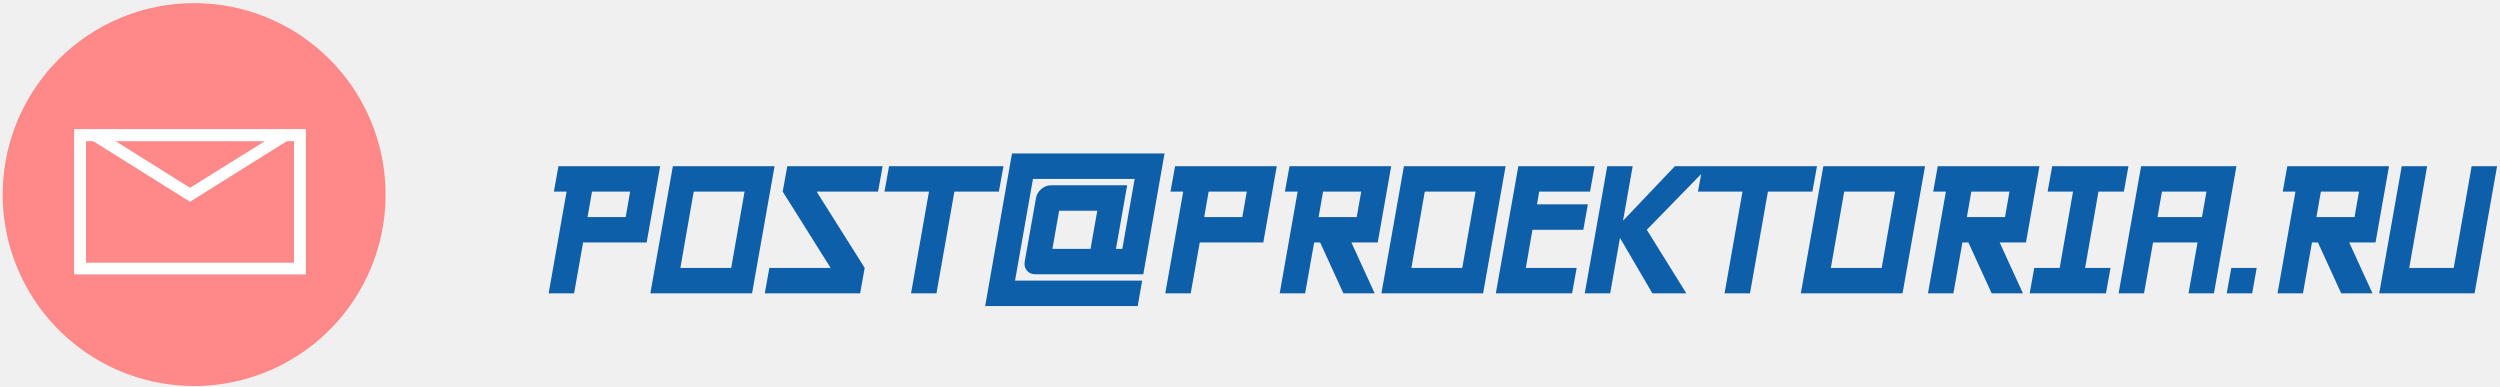
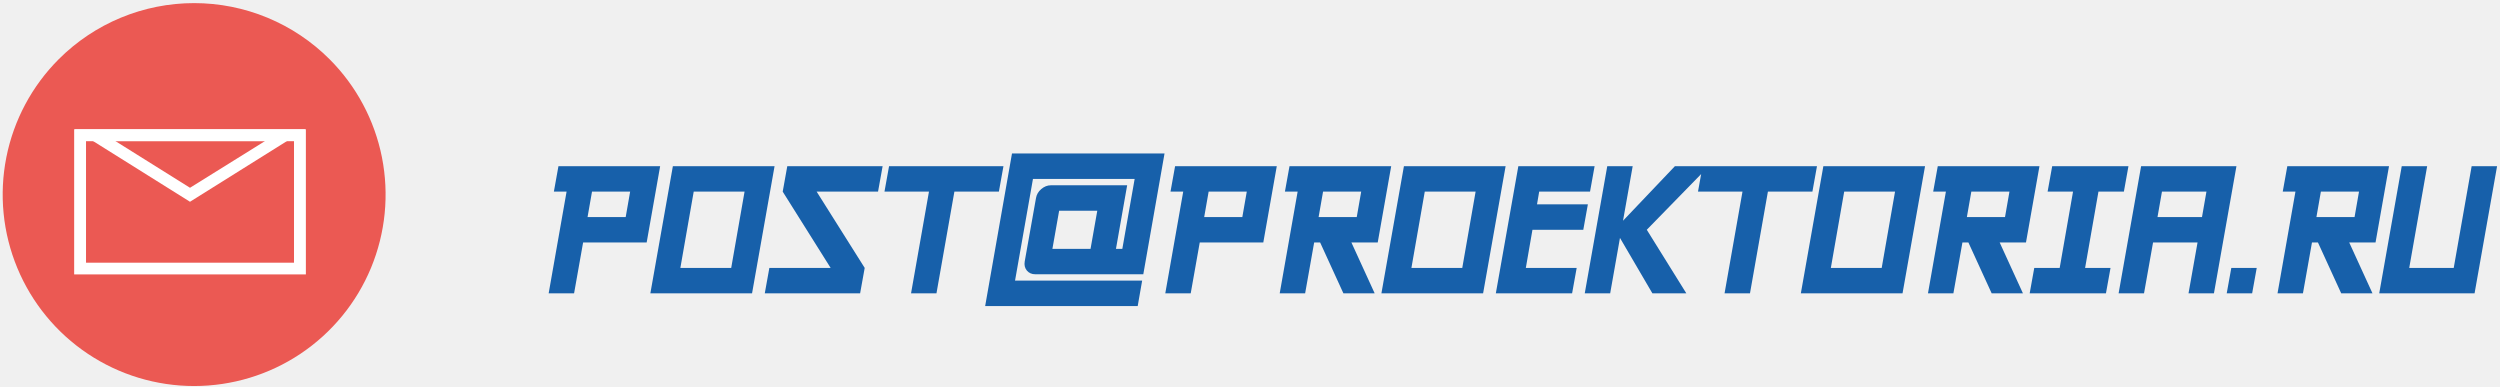
<svg xmlns="http://www.w3.org/2000/svg" width="679" height="105" viewBox="0 0 679 105" fill="none">
-   <path d="M158.372 65.858L155.921 79.668H149.016L153.884 52.048H150.431L151.674 45.143H179.294L175.635 65.858H158.372ZM160.789 52.048L159.58 58.953H169.938L171.146 52.048H160.789ZM182.75 45.143H210.37L204.259 79.668H176.639L182.75 45.143ZM188.412 52.048L184.787 72.763H198.597L202.222 52.048H188.412ZM234.852 72.763L233.609 79.668H207.715L208.958 72.763H225.599L212.583 52.048L213.826 45.143H239.72L238.477 52.048H221.802L234.852 72.763ZM259.213 52.048L254.345 79.668H247.44L252.308 52.048H240.224L241.467 45.143H272.539L271.297 52.048H259.213ZM298.022 57.227H287.665L285.835 67.584H296.193L298.022 57.227ZM281.174 74.489C280.23 74.489 279.471 74.155 278.895 73.488C278.343 72.797 278.147 71.98 278.309 71.037L281.381 53.774C281.542 52.83 282.014 52.025 282.797 51.357C283.602 50.667 284.477 50.322 285.421 50.322H306.136L303.098 67.584H304.824L308.173 48.595H280.553L275.685 76.215H310.21L309.001 83.121H267.571L274.856 41.69H316.286L310.521 74.489H281.174ZM325.85 65.858L323.399 79.668H316.493L321.362 52.048H317.909L319.152 45.143H346.772L343.112 65.858H325.85ZM328.267 52.048L327.058 58.953H337.416L338.624 52.048H328.267ZM359.343 52.048L358.134 58.953H368.492L369.7 52.048H359.343ZM358.549 65.858H356.926L354.475 79.668H347.57L352.438 52.048H348.985L350.228 45.143H377.848L374.189 65.858H367.042L373.36 79.668H364.867L358.549 65.858ZM381.304 45.143H408.924L402.813 79.668H375.193L381.304 45.143ZM386.966 52.048L383.341 72.763H397.151L400.776 52.048H386.966ZM433.095 45.143L431.853 52.048H418.042L417.455 55.5H431.266L430.023 62.405H416.213L414.417 72.763H428.227L426.984 79.668H406.269L412.38 45.143H433.095ZM439.984 64.615L437.325 79.668H430.42L436.531 45.143H443.436L440.812 59.954L454.899 45.143H464.117L447.268 62.405L458.006 79.668H448.788L439.984 64.615ZM480.164 52.048L475.296 79.668H468.391L473.259 52.048H461.175L462.418 45.143H493.491L492.248 52.048H480.164ZM495.221 45.143H522.841L516.73 79.668H489.11L495.221 45.143ZM500.883 52.048L497.258 72.763H511.068L514.693 52.048H500.883ZM535.411 52.048L534.203 58.953H544.561L545.769 52.048H535.411ZM534.617 65.858H532.995L530.543 79.668H523.638L528.506 52.048H525.054L526.297 45.143H553.917L550.257 65.858H543.111L549.429 79.668H540.936L534.617 65.858ZM578.088 45.143L576.845 52.048H569.94L566.315 72.763H573.22L571.977 79.668H551.262L552.505 72.763H559.41L563.035 52.048H556.13L557.373 45.143H578.088ZM599.27 52.048H587.186L585.978 58.953H598.061L599.27 52.048ZM596.853 65.858H584.769L582.318 79.668H575.413L581.524 45.143H607.418L601.307 79.668H594.402L596.853 65.858ZM611.685 79.668H604.779L606.022 72.763H612.927L611.685 79.668ZM630.349 52.048L629.141 58.953H639.498L640.707 52.048H630.349ZM629.555 65.858H627.932L625.481 79.668H618.576L623.444 52.048H619.992L621.235 45.143H648.855L645.195 65.858H638.048L644.366 79.668H635.873L629.555 65.858ZM654.348 72.763H666.432L671.3 45.143H678.205L672.094 79.668H646.2L652.311 45.143H659.216L654.348 72.763Z" fill="#0D5FAA" />
-   <path d="M89.514 16.09C96.781 23.364 101.73 32.63 103.733 42.716C105.735 52.802 104.703 63.255 100.766 72.754C96.829 82.253 90.164 90.372 81.614 96.084C73.063 101.796 63.011 104.844 52.728 104.844C42.446 104.844 32.394 101.796 23.843 96.084C15.293 90.372 8.628 82.253 4.691 72.754C0.754 63.255 -0.278 52.802 1.725 42.716C3.727 32.63 8.676 23.364 15.944 16.09C20.773 11.257 26.507 7.423 32.819 4.807C39.131 2.191 45.896 0.844 52.728 0.844C59.561 0.844 66.326 2.191 72.638 4.807C78.95 7.423 84.684 11.257 89.514 16.09Z" fill="#FF8888" />
+   <path d="M158.372 65.858L155.921 79.668H149.016L153.884 52.048H150.431L151.674 45.143H179.294L175.635 65.858H158.372ZM160.789 52.048L159.58 58.953H169.938L171.146 52.048H160.789ZM182.75 45.143H210.37L204.259 79.668H176.639L182.75 45.143ZM188.412 52.048L184.787 72.763H198.597L202.222 52.048H188.412ZM234.852 72.763L233.609 79.668H207.715L208.958 72.763H225.599L212.583 52.048L213.826 45.143H239.72L238.477 52.048H221.802L234.852 72.763ZM259.213 52.048L254.345 79.668H247.44L252.308 52.048H240.224L241.467 45.143H272.539L271.297 52.048H259.213ZM298.022 57.227H287.665L285.835 67.584H296.193L298.022 57.227ZM281.174 74.489C280.23 74.489 279.471 74.155 278.895 73.488C278.343 72.797 278.147 71.98 278.309 71.037L281.381 53.774C281.542 52.83 282.014 52.025 282.797 51.357C283.602 50.667 284.477 50.322 285.421 50.322H306.136L303.098 67.584H304.824L308.173 48.595H280.553L275.685 76.215H310.21L309.001 83.121H267.571L274.856 41.69H316.286L310.521 74.489H281.174ZM325.85 65.858L323.399 79.668H316.493L321.362 52.048H317.909L319.152 45.143H346.772L343.112 65.858H325.85ZM328.267 52.048L327.058 58.953H337.416L338.624 52.048H328.267ZM359.343 52.048L358.134 58.953H368.492L369.7 52.048H359.343ZM358.549 65.858H356.926L354.475 79.668H347.57L352.438 52.048H348.985L350.228 45.143H377.848L374.189 65.858H367.042L373.36 79.668H364.867L358.549 65.858ZM381.304 45.143H408.924L402.813 79.668H375.193L381.304 45.143ZM386.966 52.048L383.341 72.763H397.151L400.776 52.048H386.966ZM433.095 45.143L431.853 52.048H418.042L417.455 55.5H431.266L430.023 62.405H416.213L414.417 72.763H428.227L426.984 79.668H406.269L412.38 45.143H433.095ZM439.984 64.615L437.325 79.668H430.42L436.531 45.143H443.436L440.812 59.954L454.899 45.143H464.117L447.268 62.405L458.006 79.668H448.788L439.984 64.615ZM480.164 52.048L475.296 79.668H468.391L473.259 52.048H461.175L462.418 45.143H493.491L492.248 52.048H480.164ZM495.221 45.143H522.841L516.73 79.668H489.11L495.221 45.143ZM500.883 52.048L497.258 72.763H511.068L514.693 52.048H500.883ZM535.411 52.048L534.203 58.953H544.561L545.769 52.048H535.411ZM534.617 65.858H532.995L530.543 79.668H523.638L528.506 52.048H525.054L526.297 45.143H553.917L550.257 65.858H543.111L549.429 79.668H540.936L534.617 65.858ZM578.088 45.143L576.845 52.048H569.94L566.315 72.763H573.22L571.977 79.668H551.262L552.505 72.763H559.41L563.035 52.048H556.13L557.373 45.143H578.088ZM599.27 52.048H587.186L585.978 58.953H598.061L599.27 52.048ZM596.853 65.858H584.769L582.318 79.668H575.413L581.524 45.143H607.418L601.307 79.668H594.402L596.853 65.858ZM611.685 79.668H604.779L606.022 72.763H612.927L611.685 79.668ZM630.349 52.048L629.141 58.953H639.498L640.707 52.048H630.349ZM629.555 65.858H627.932L625.481 79.668H618.576L623.444 52.048H619.992L621.235 45.143H648.855L645.195 65.858H638.048L644.366 79.668H635.873L629.555 65.858ZM654.348 72.763H666.432L671.3 45.143H678.205L672.094 79.668H646.2L652.311 45.143H659.216L654.348 72.763Z" fill="#1760aa" />
+   <path d="M89.514 16.09C96.781 23.364 101.73 32.63 103.733 42.716C105.735 52.802 104.703 63.255 100.766 72.754C96.829 82.253 90.164 90.372 81.614 96.084C73.063 101.796 63.011 104.844 52.728 104.844C42.446 104.844 32.394 101.796 23.843 96.084C15.293 90.372 8.628 82.253 4.691 72.754C0.754 63.255 -0.278 52.802 1.725 42.716C3.727 32.63 8.676 23.364 15.944 16.09C20.773 11.257 26.507 7.423 32.819 4.807C39.131 2.191 45.896 0.844 52.728 0.844C59.561 0.844 66.326 2.191 72.638 4.807C78.95 7.423 84.684 11.257 89.514 16.09Z" fill="#eb5953" />
  <path d="M79.853 38.349V71.349H23.363V38.349H79.853ZM83.073 35.129H20.143V74.529H83.073V35.129Z" fill="white" />
  <path d="M71.924 38.35L51.603 51L31.343 38.32H71.924M83.124 35.1H20.143L51.603 54.8L83.073 35.1H83.124Z" fill="white" />
</svg>
